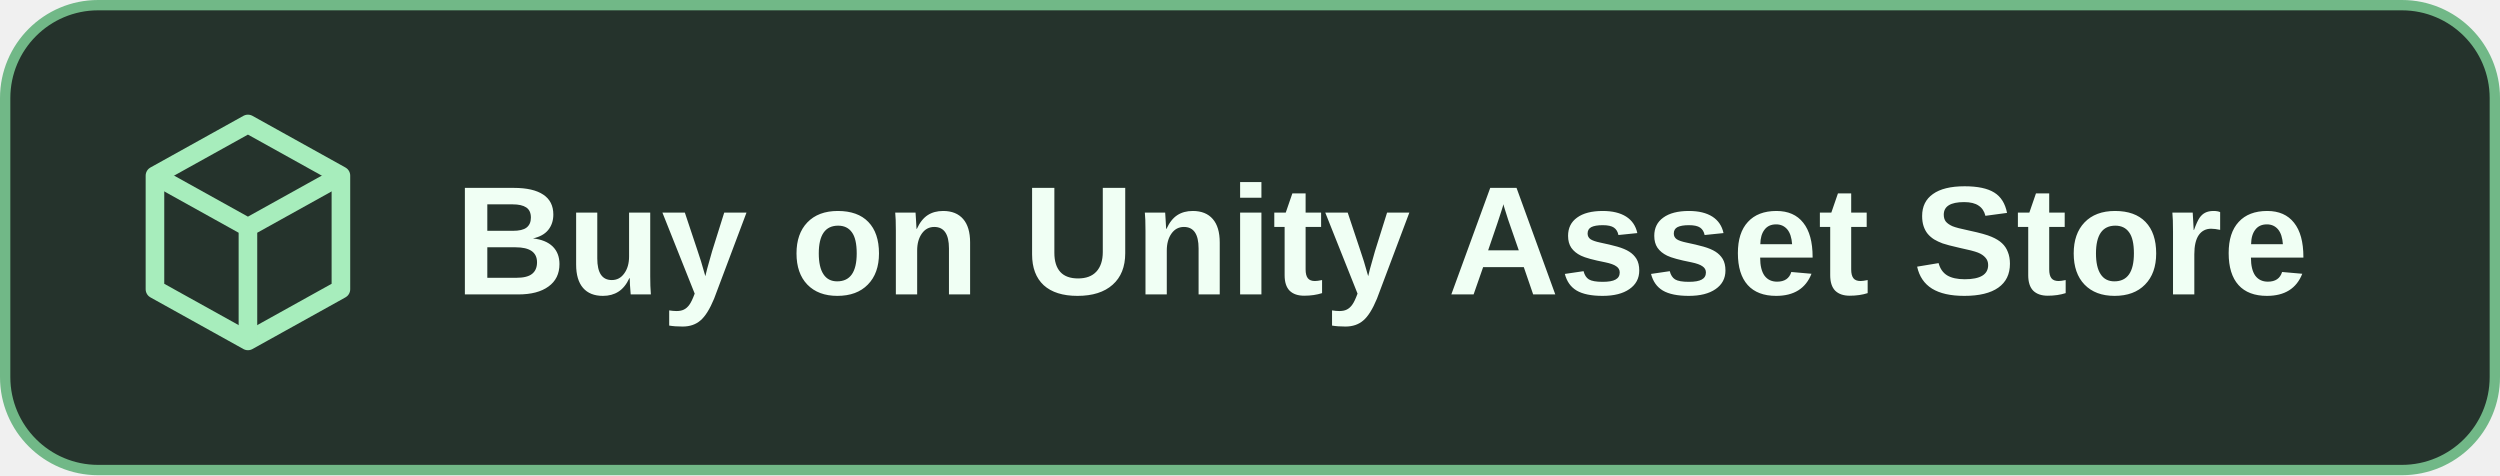
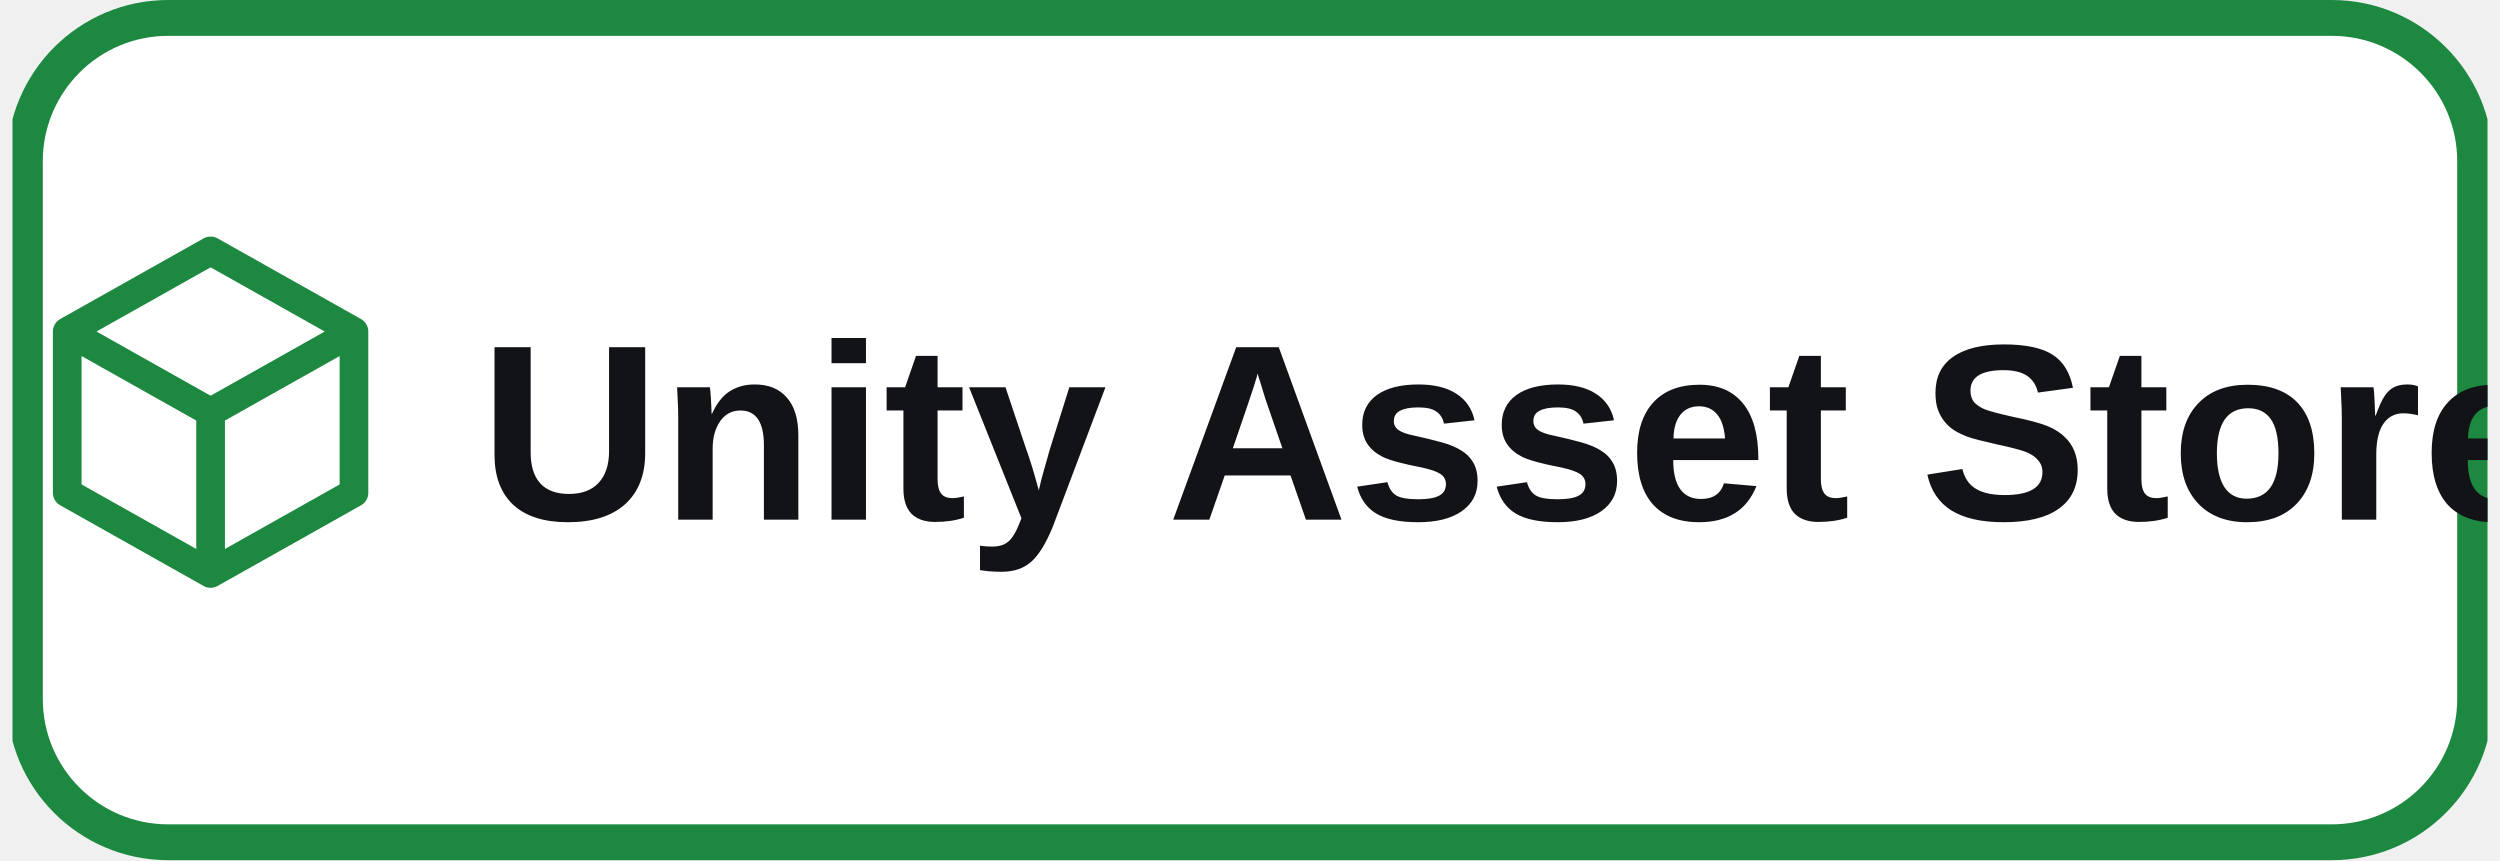
- <svg xmlns="http://www.w3.org/2000/svg" width="242" height="46" viewBox="0 0 242 46">
-   <rect x=".5" y=".5" width="241" height="45" rx="9" fill="#25332c" stroke="#71b887" />
-   <g fill="none" stroke="#a7edbc" stroke-width="1.8" stroke-linejoin="round">
-     <path d="m24 12 9 5v11l-9 5-9-5V17z" />
-     <path d="m15 17 9 5 9-5m-9 5v11" />
-   </g>
-   <text x="44" y="28.5" font-family="Arial, sans-serif" font-size="15" font-weight="700" fill="#f0fff4">Buy on Unity Asset Store</text>
+ <svg xmlns="http://www.w3.org/2000/svg" width="100%" height="48">
+   <style>.bg{fill:#fff;stroke:#1d8840;stroke-width:2}.ink{fill:#121316}.box{stroke:#1d8840}@media(prefers-color-scheme:dark){.bg{fill:#10121a;stroke:#5cb46b}.ink{fill:#f0f0f2}.box{stroke:#5cb46b}}</style>
+   <svg x="0.5%" width="99%" height="48" overflow="hidden">
+     <rect class="bg" x="0.5%" y="1" width="99%" height="46" rx="8" />
+     <svg x="50%" width="1" height="48" overflow="visible">
+       <g class="box" transform="translate(-68 13)" fill="none" stroke-width="1.6" stroke-linejoin="round">
+         <path d="m10 1 8 4.5v9L10 19l-8-4.5v-9z M2 5.5l8 4.5 8-4.5 M10 10v9" />
+       </g>
+       <text class="ink" x="-43" y="29" font-family="Arial, sans-serif" font-size="14" font-weight="700">Unity Asset Store</text>
+     </svg>
+   </svg>
</svg>
